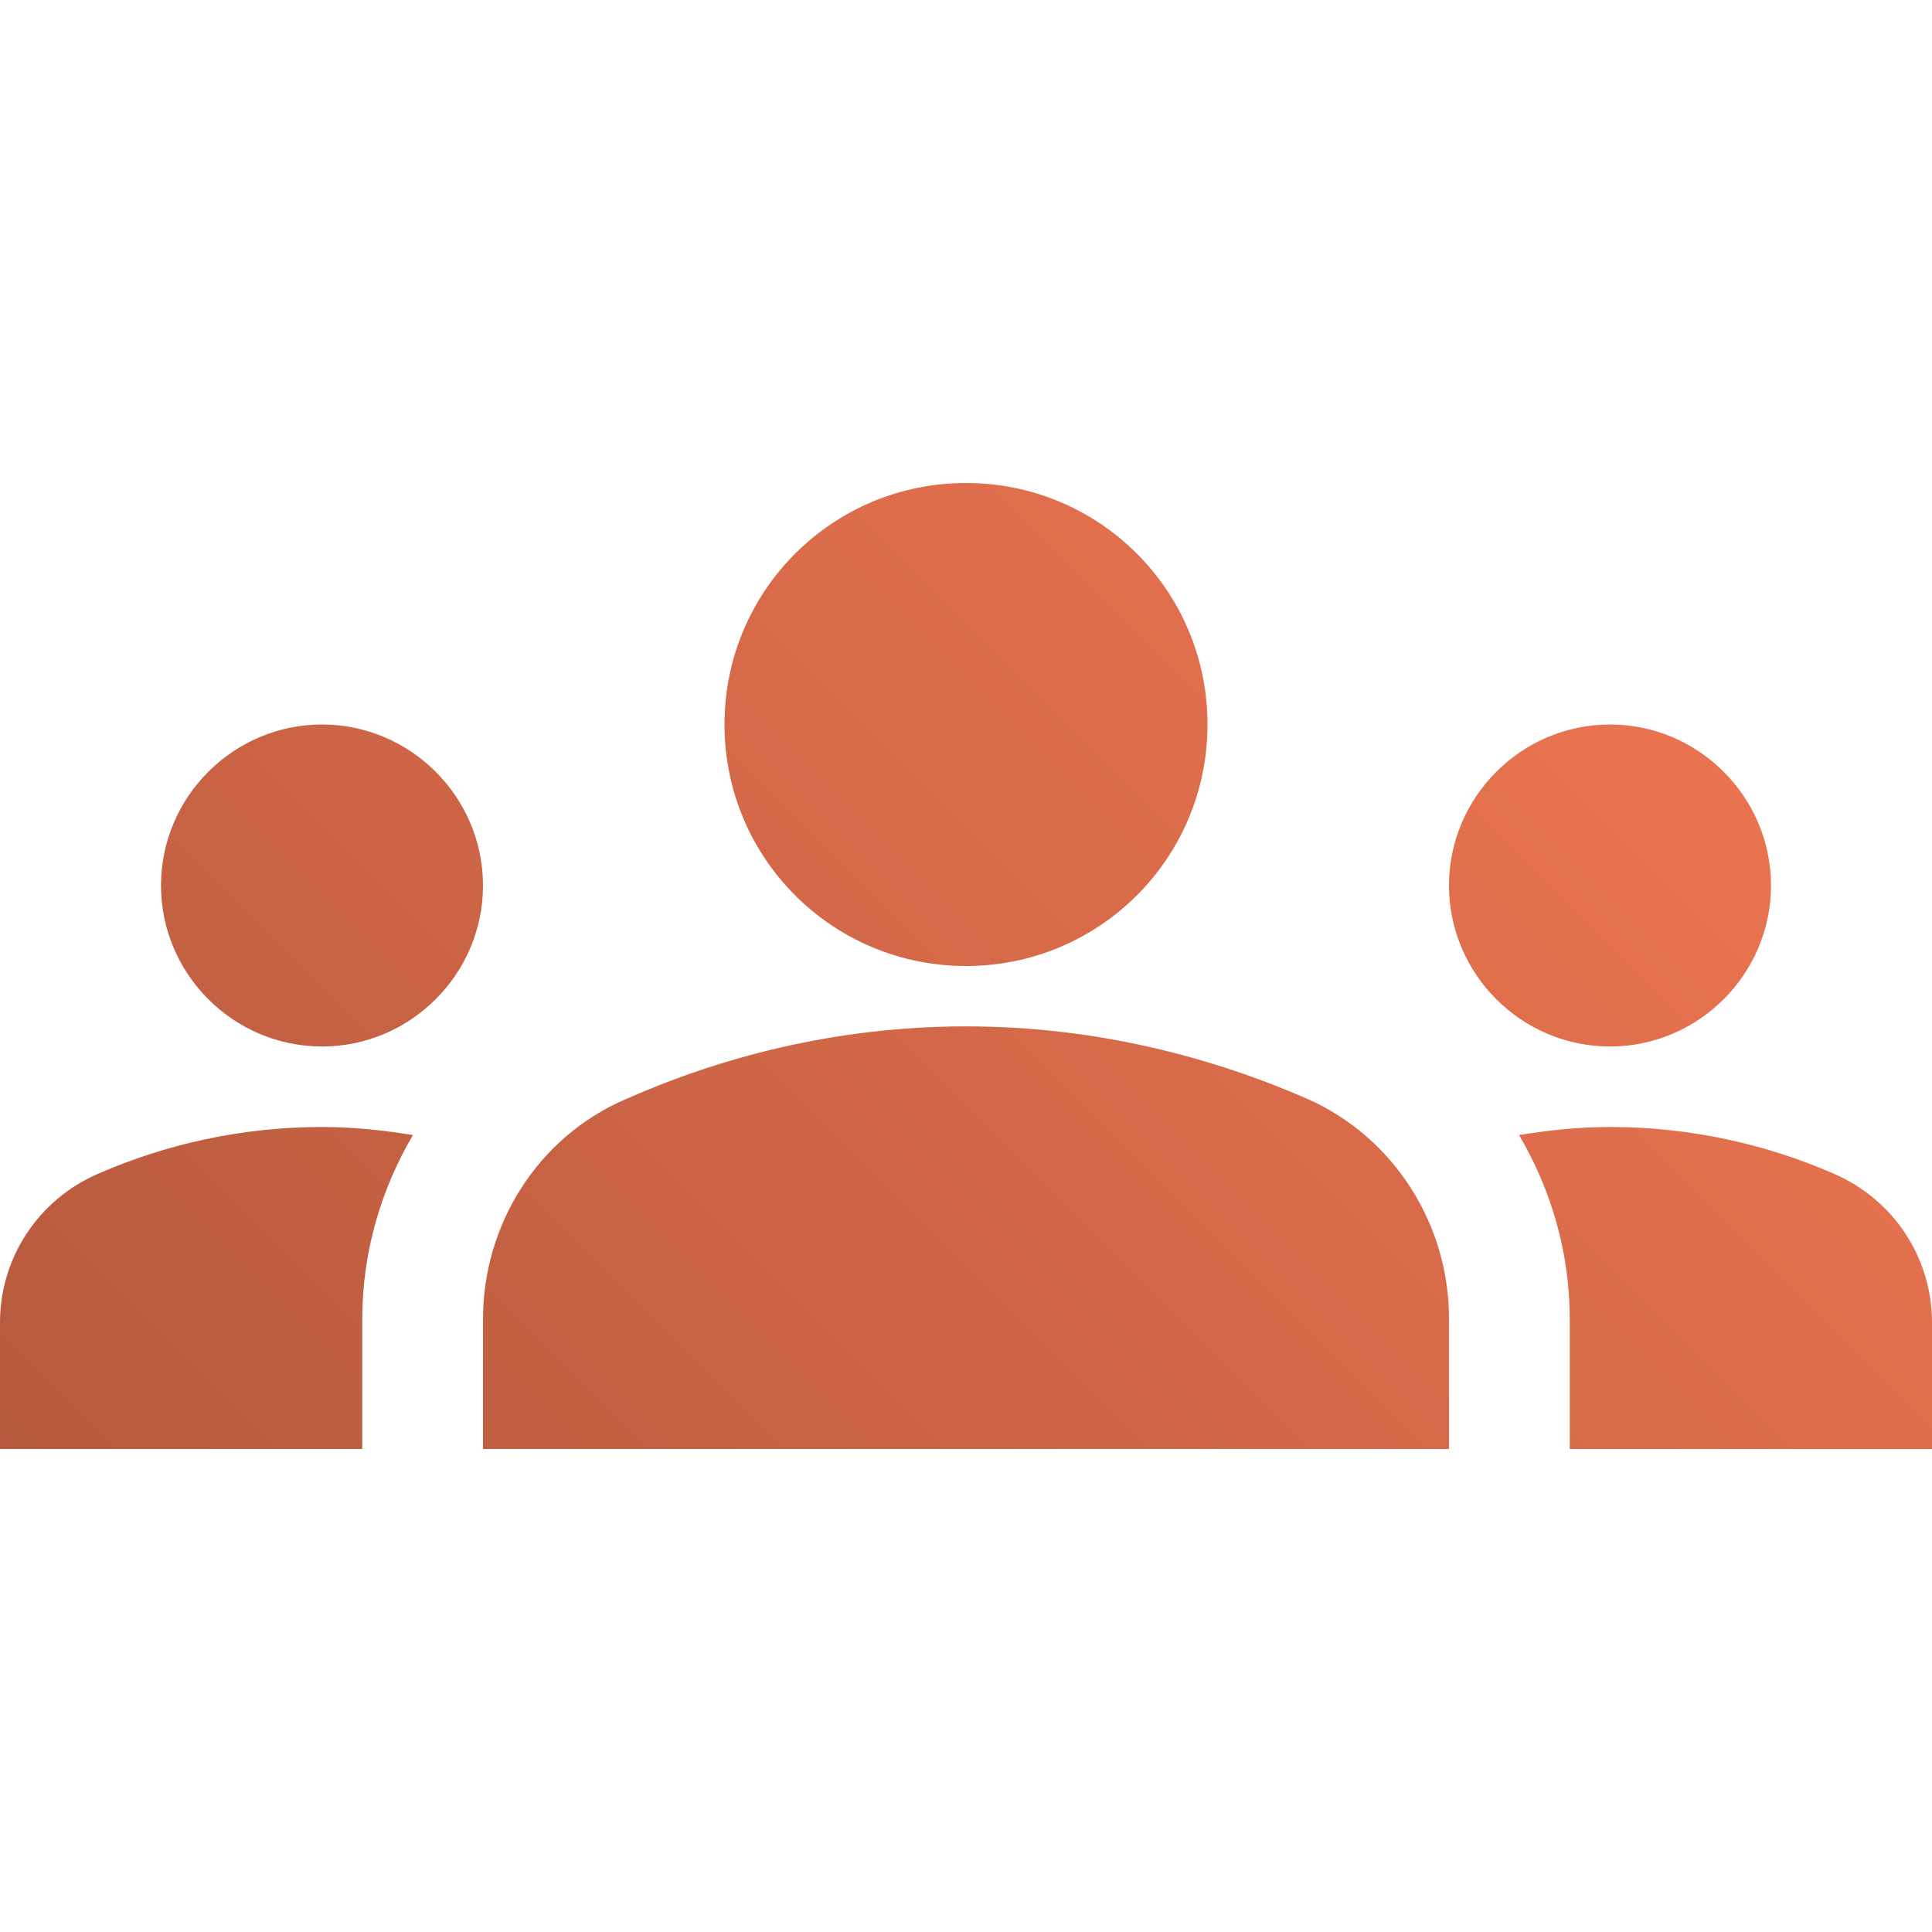
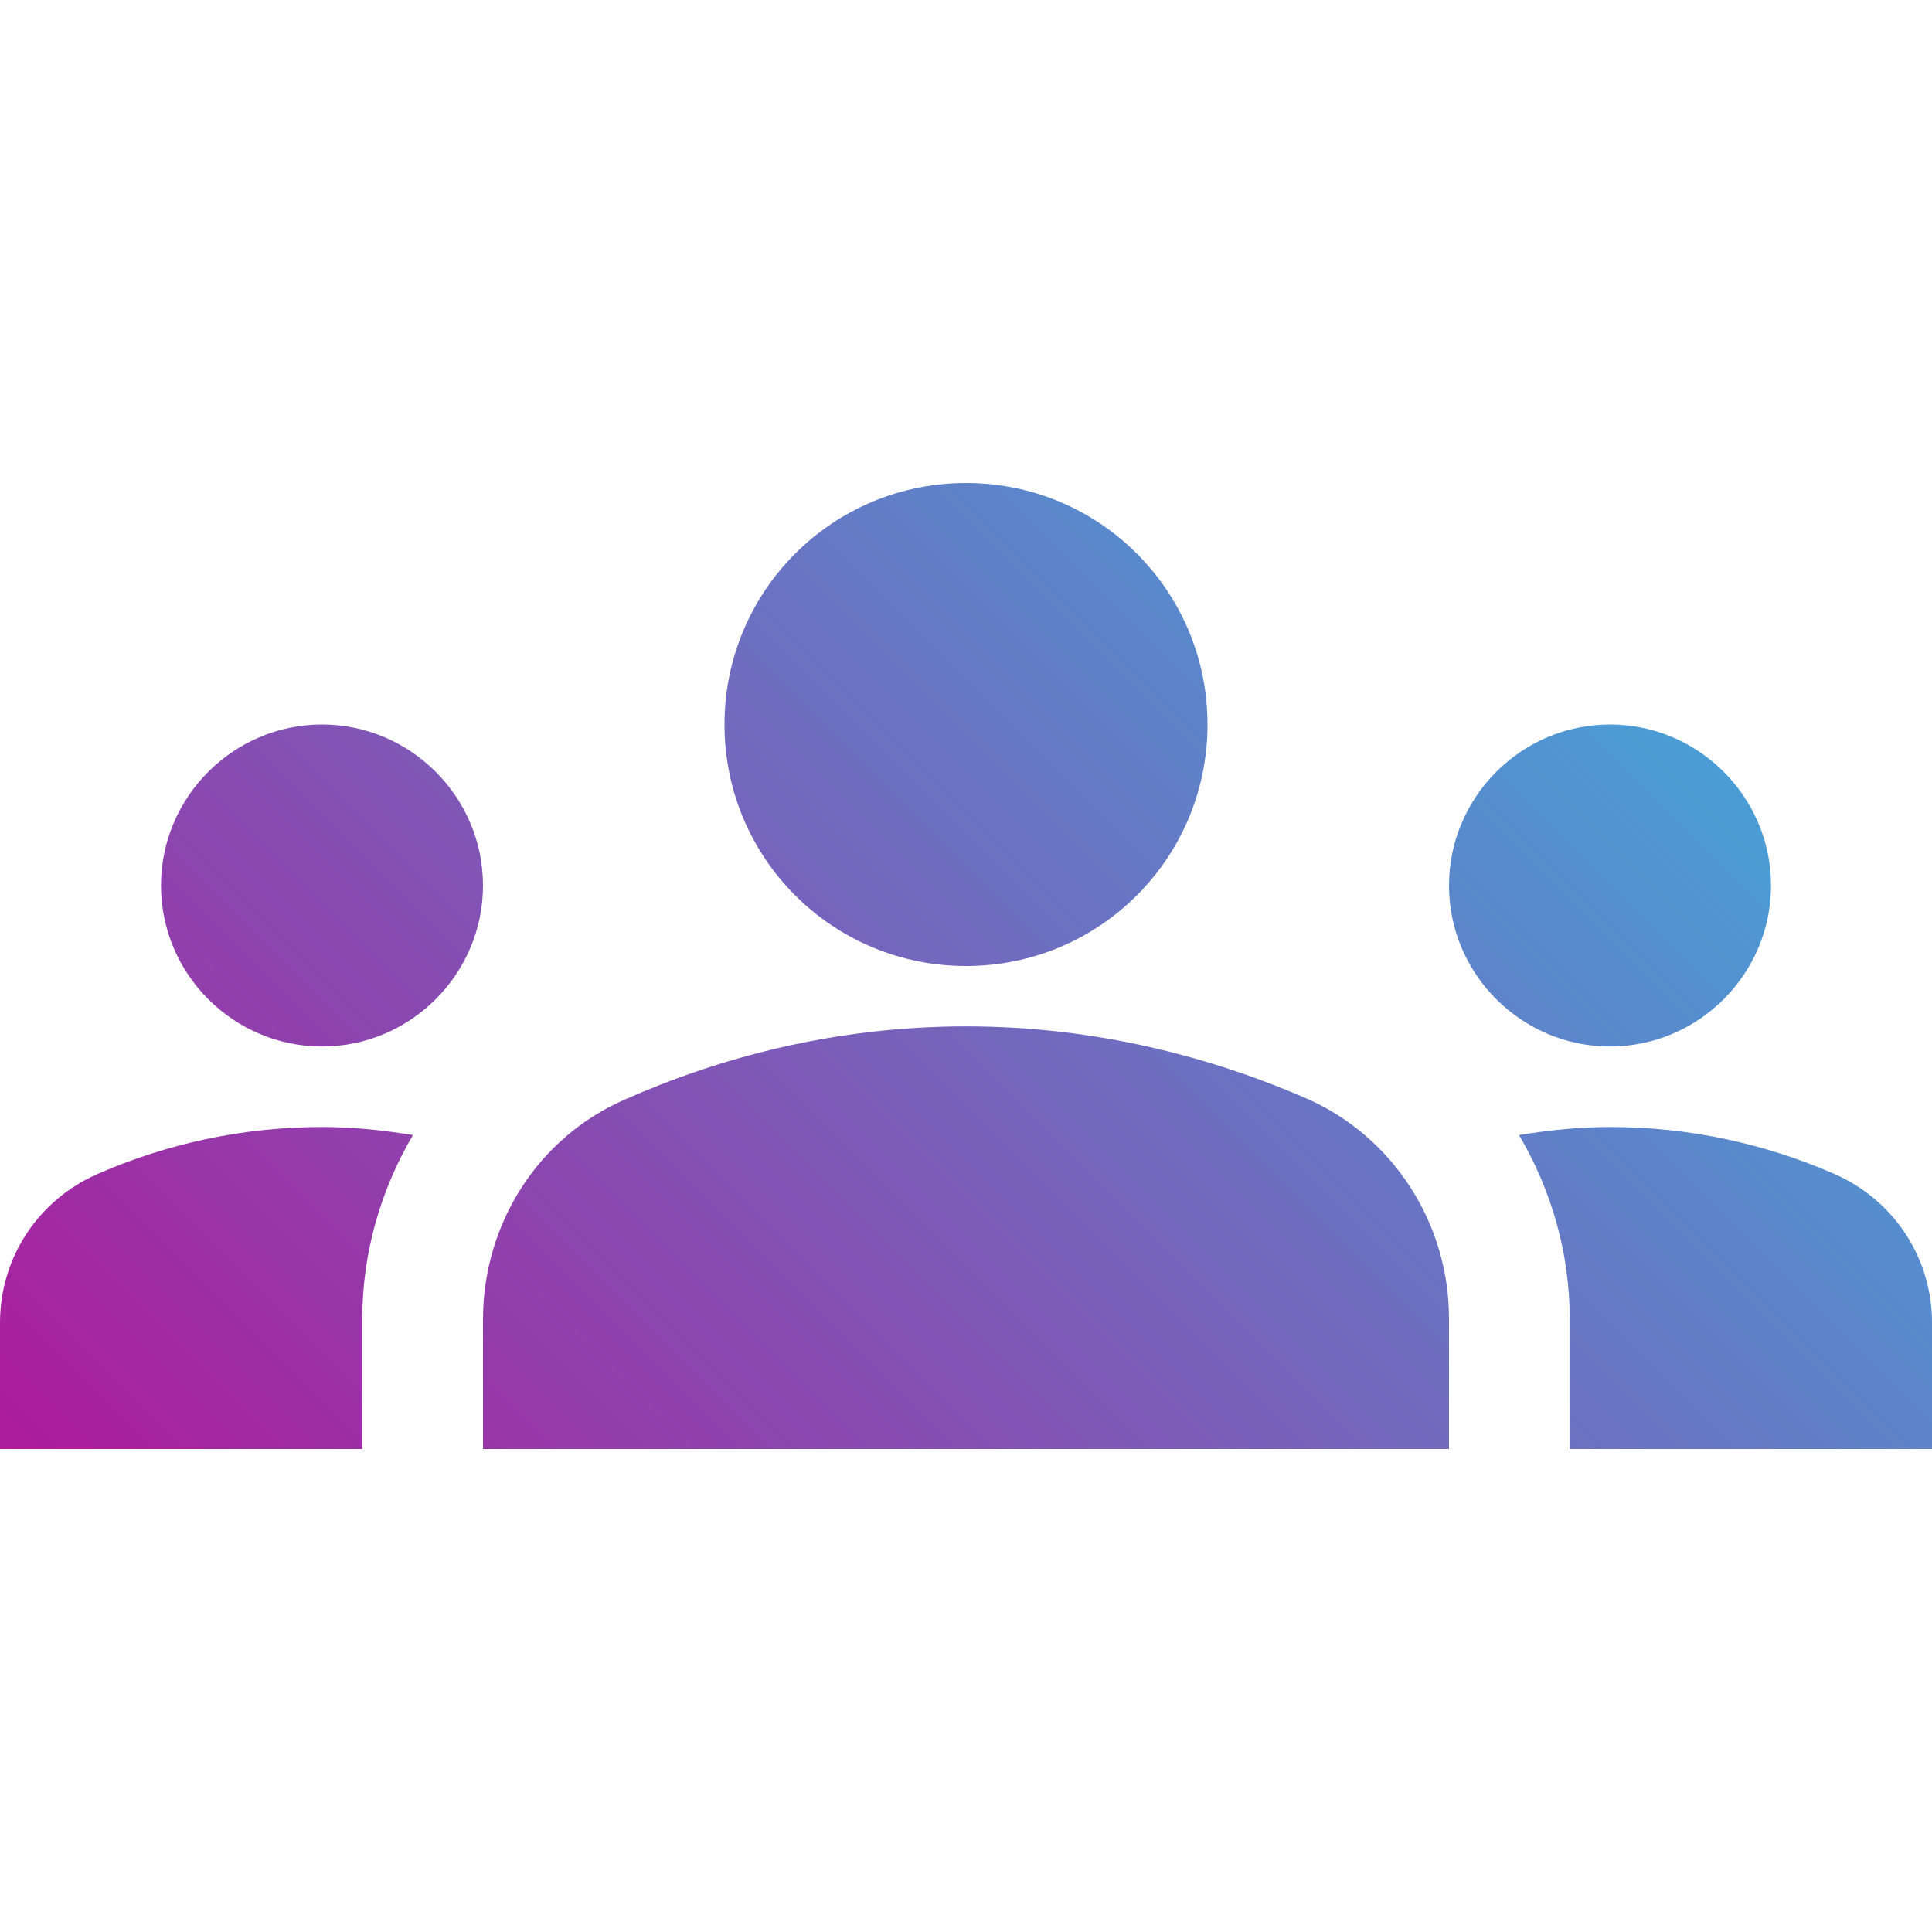
<svg xmlns="http://www.w3.org/2000/svg" viewBox="0 0 24 24">
  <defs>
    <linearGradient id="g" x1="0" y1="24" x2="24" y2="0" gradientUnits="userSpaceOnUse">
-       <stop offset="0" stop-color="#ab543a" />
-       <stop offset="1" stop-color="#ff7e57" />
+       <stop offset="0" stop-color="#C10093" />
+       <stop offset="1" stop-color="#22D2EB" />
    </linearGradient>
  </defs>
  <path fill="url(#g)" d="M12 12.75c1.63 0 3.07.39 4.24.9 1.08.48 1.76 1.56 1.76 2.73V18H6v-1.61c0-1.18.68-2.26 1.76-2.73 1.17-.52 2.61-.91 4.24-.91zM4 13c1.1 0 2-.9 2-2s-.9-2-2-2-2 .9-2 2 .9 2 2 2zm1.13 1.1c-.37-.06-.74-.1-1.13-.1-.99 0-1.93.21-2.78.58C.48 14.9 0 15.62 0 16.43V18h4.5v-1.61c0-.83.23-1.61.63-2.29zM20 13c1.1 0 2-.9 2-2s-.9-2-2-2-2 .9-2 2 .9 2 2 2zm4 3.43c0-.81-.48-1.53-1.22-1.85-.85-.37-1.79-.58-2.78-.58-.39 0-.76.04-1.13.1.4.68.63 1.46.63 2.29V18H24v-1.57zM12 6c1.66 0 3 1.34 3 3s-1.34 3-3 3-3-1.34-3-3 1.34-3 3-3z" />
</svg>
